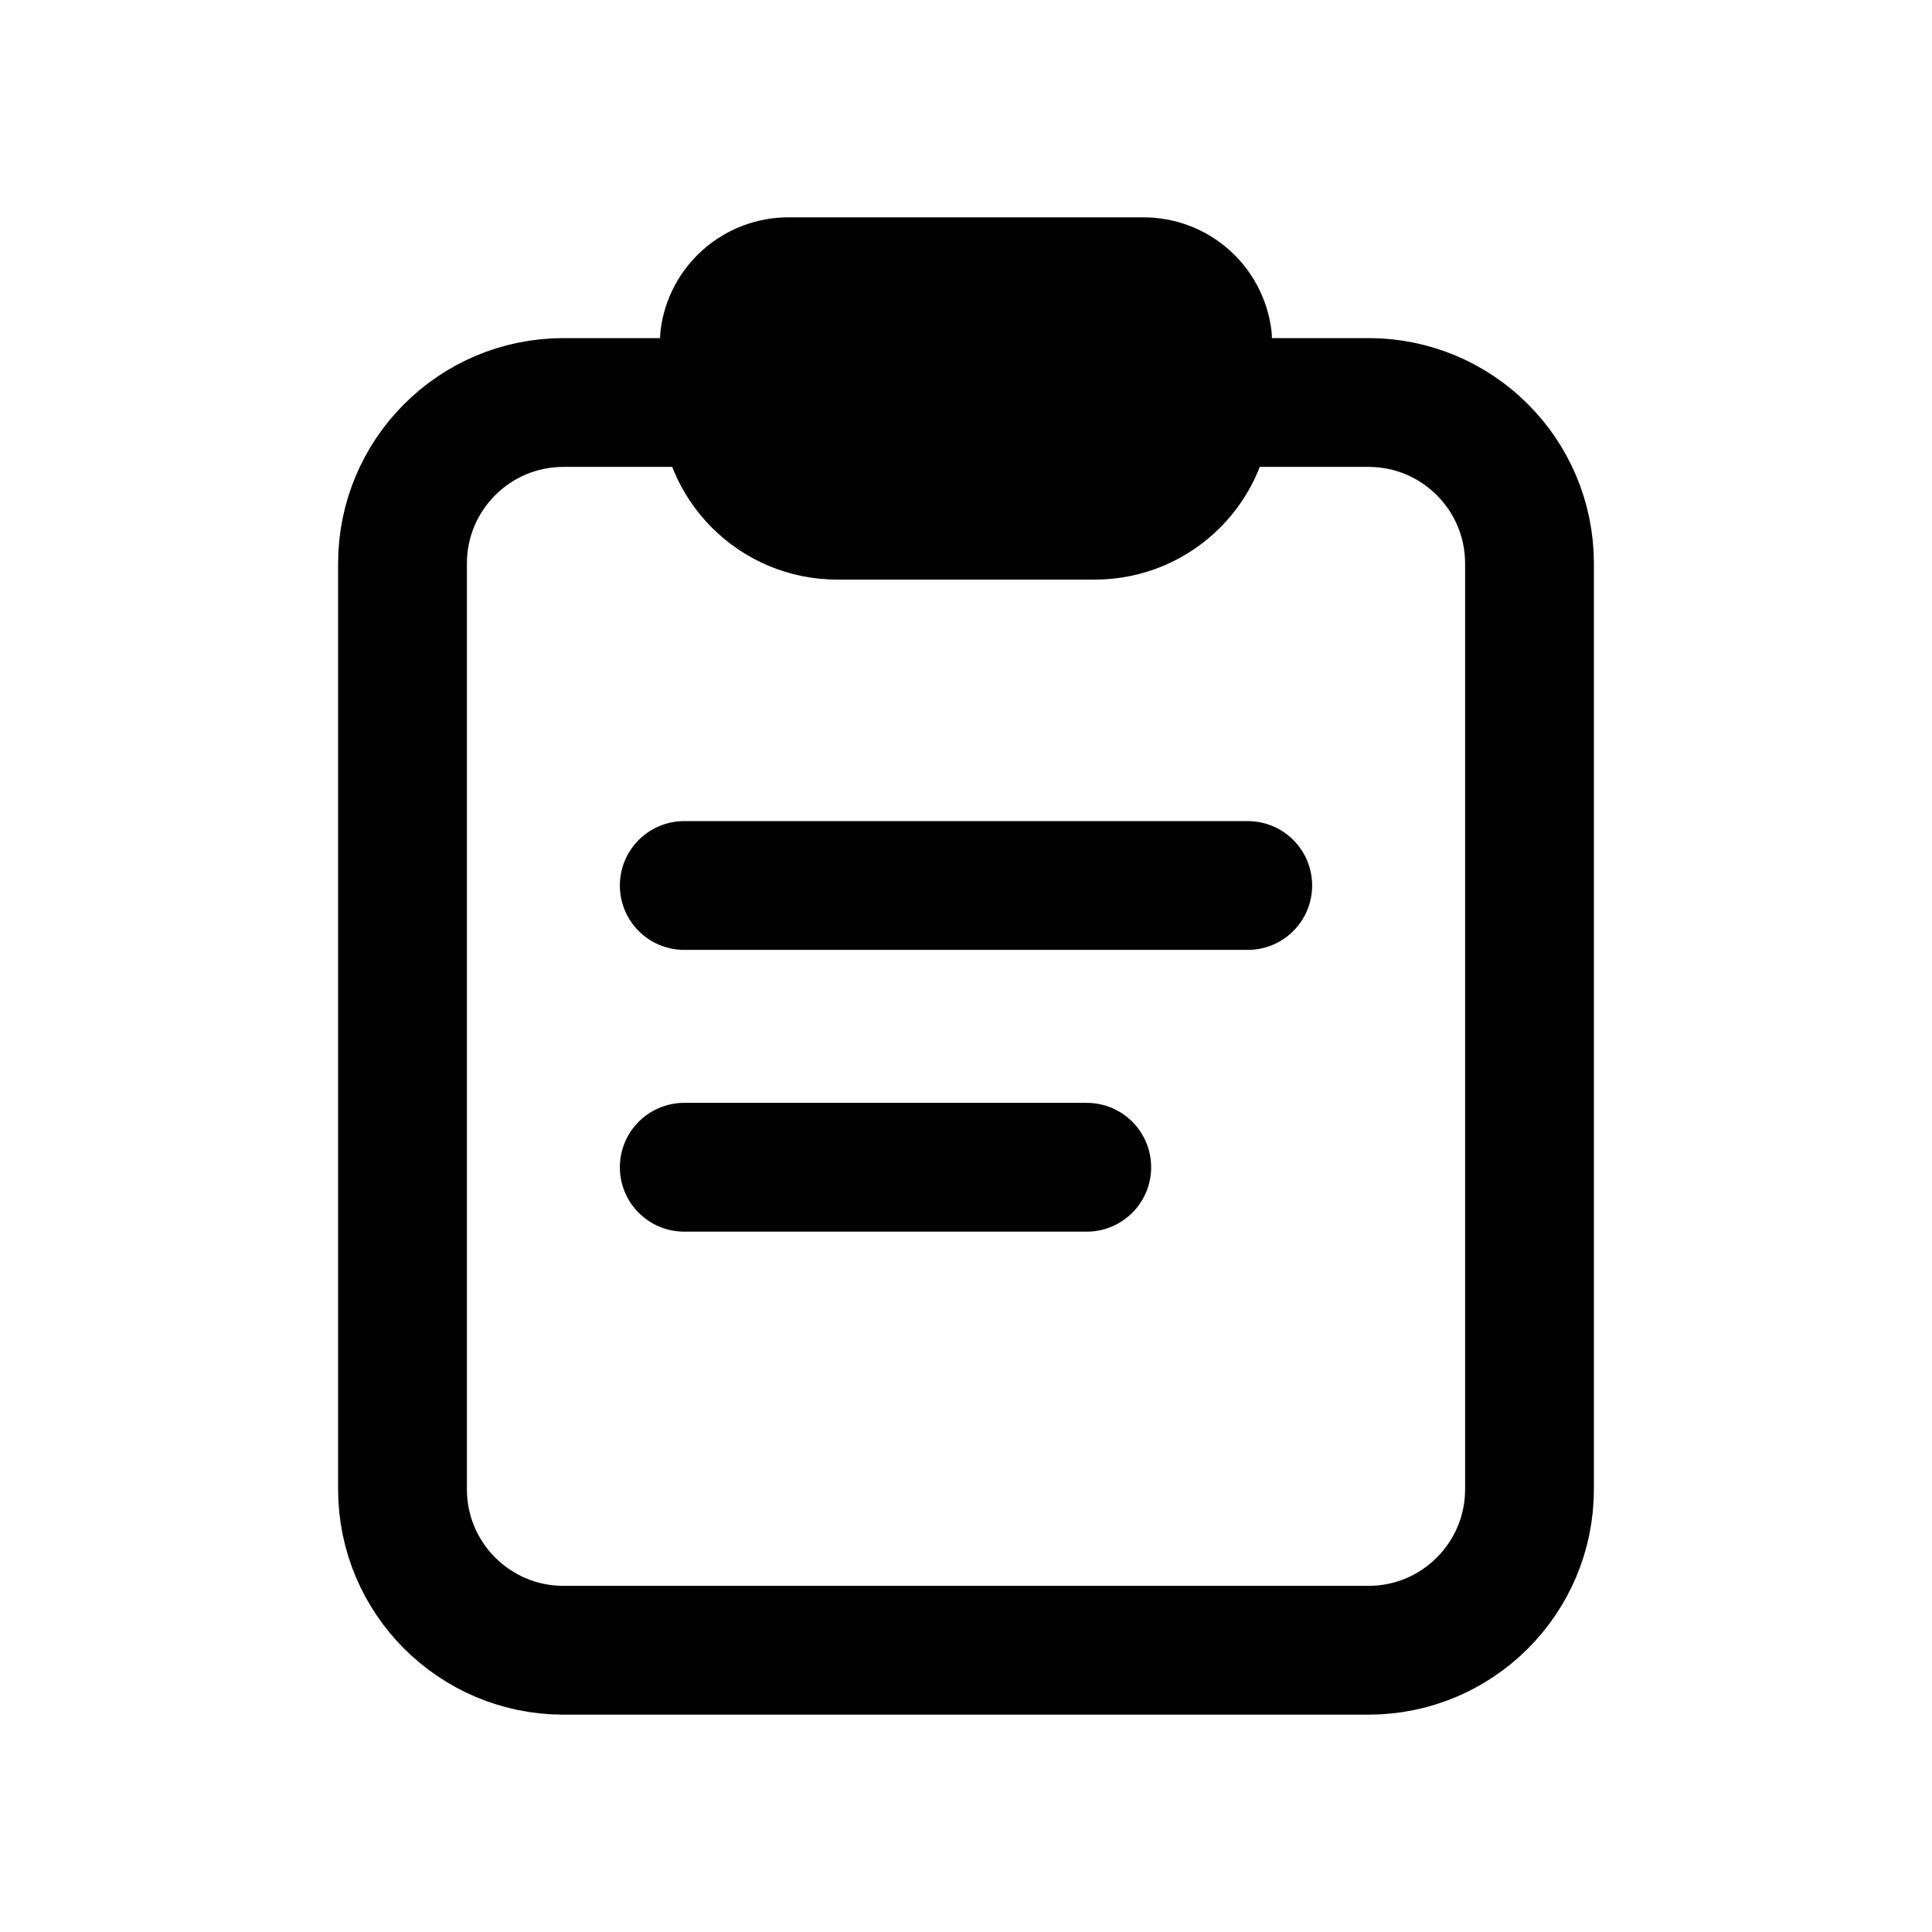
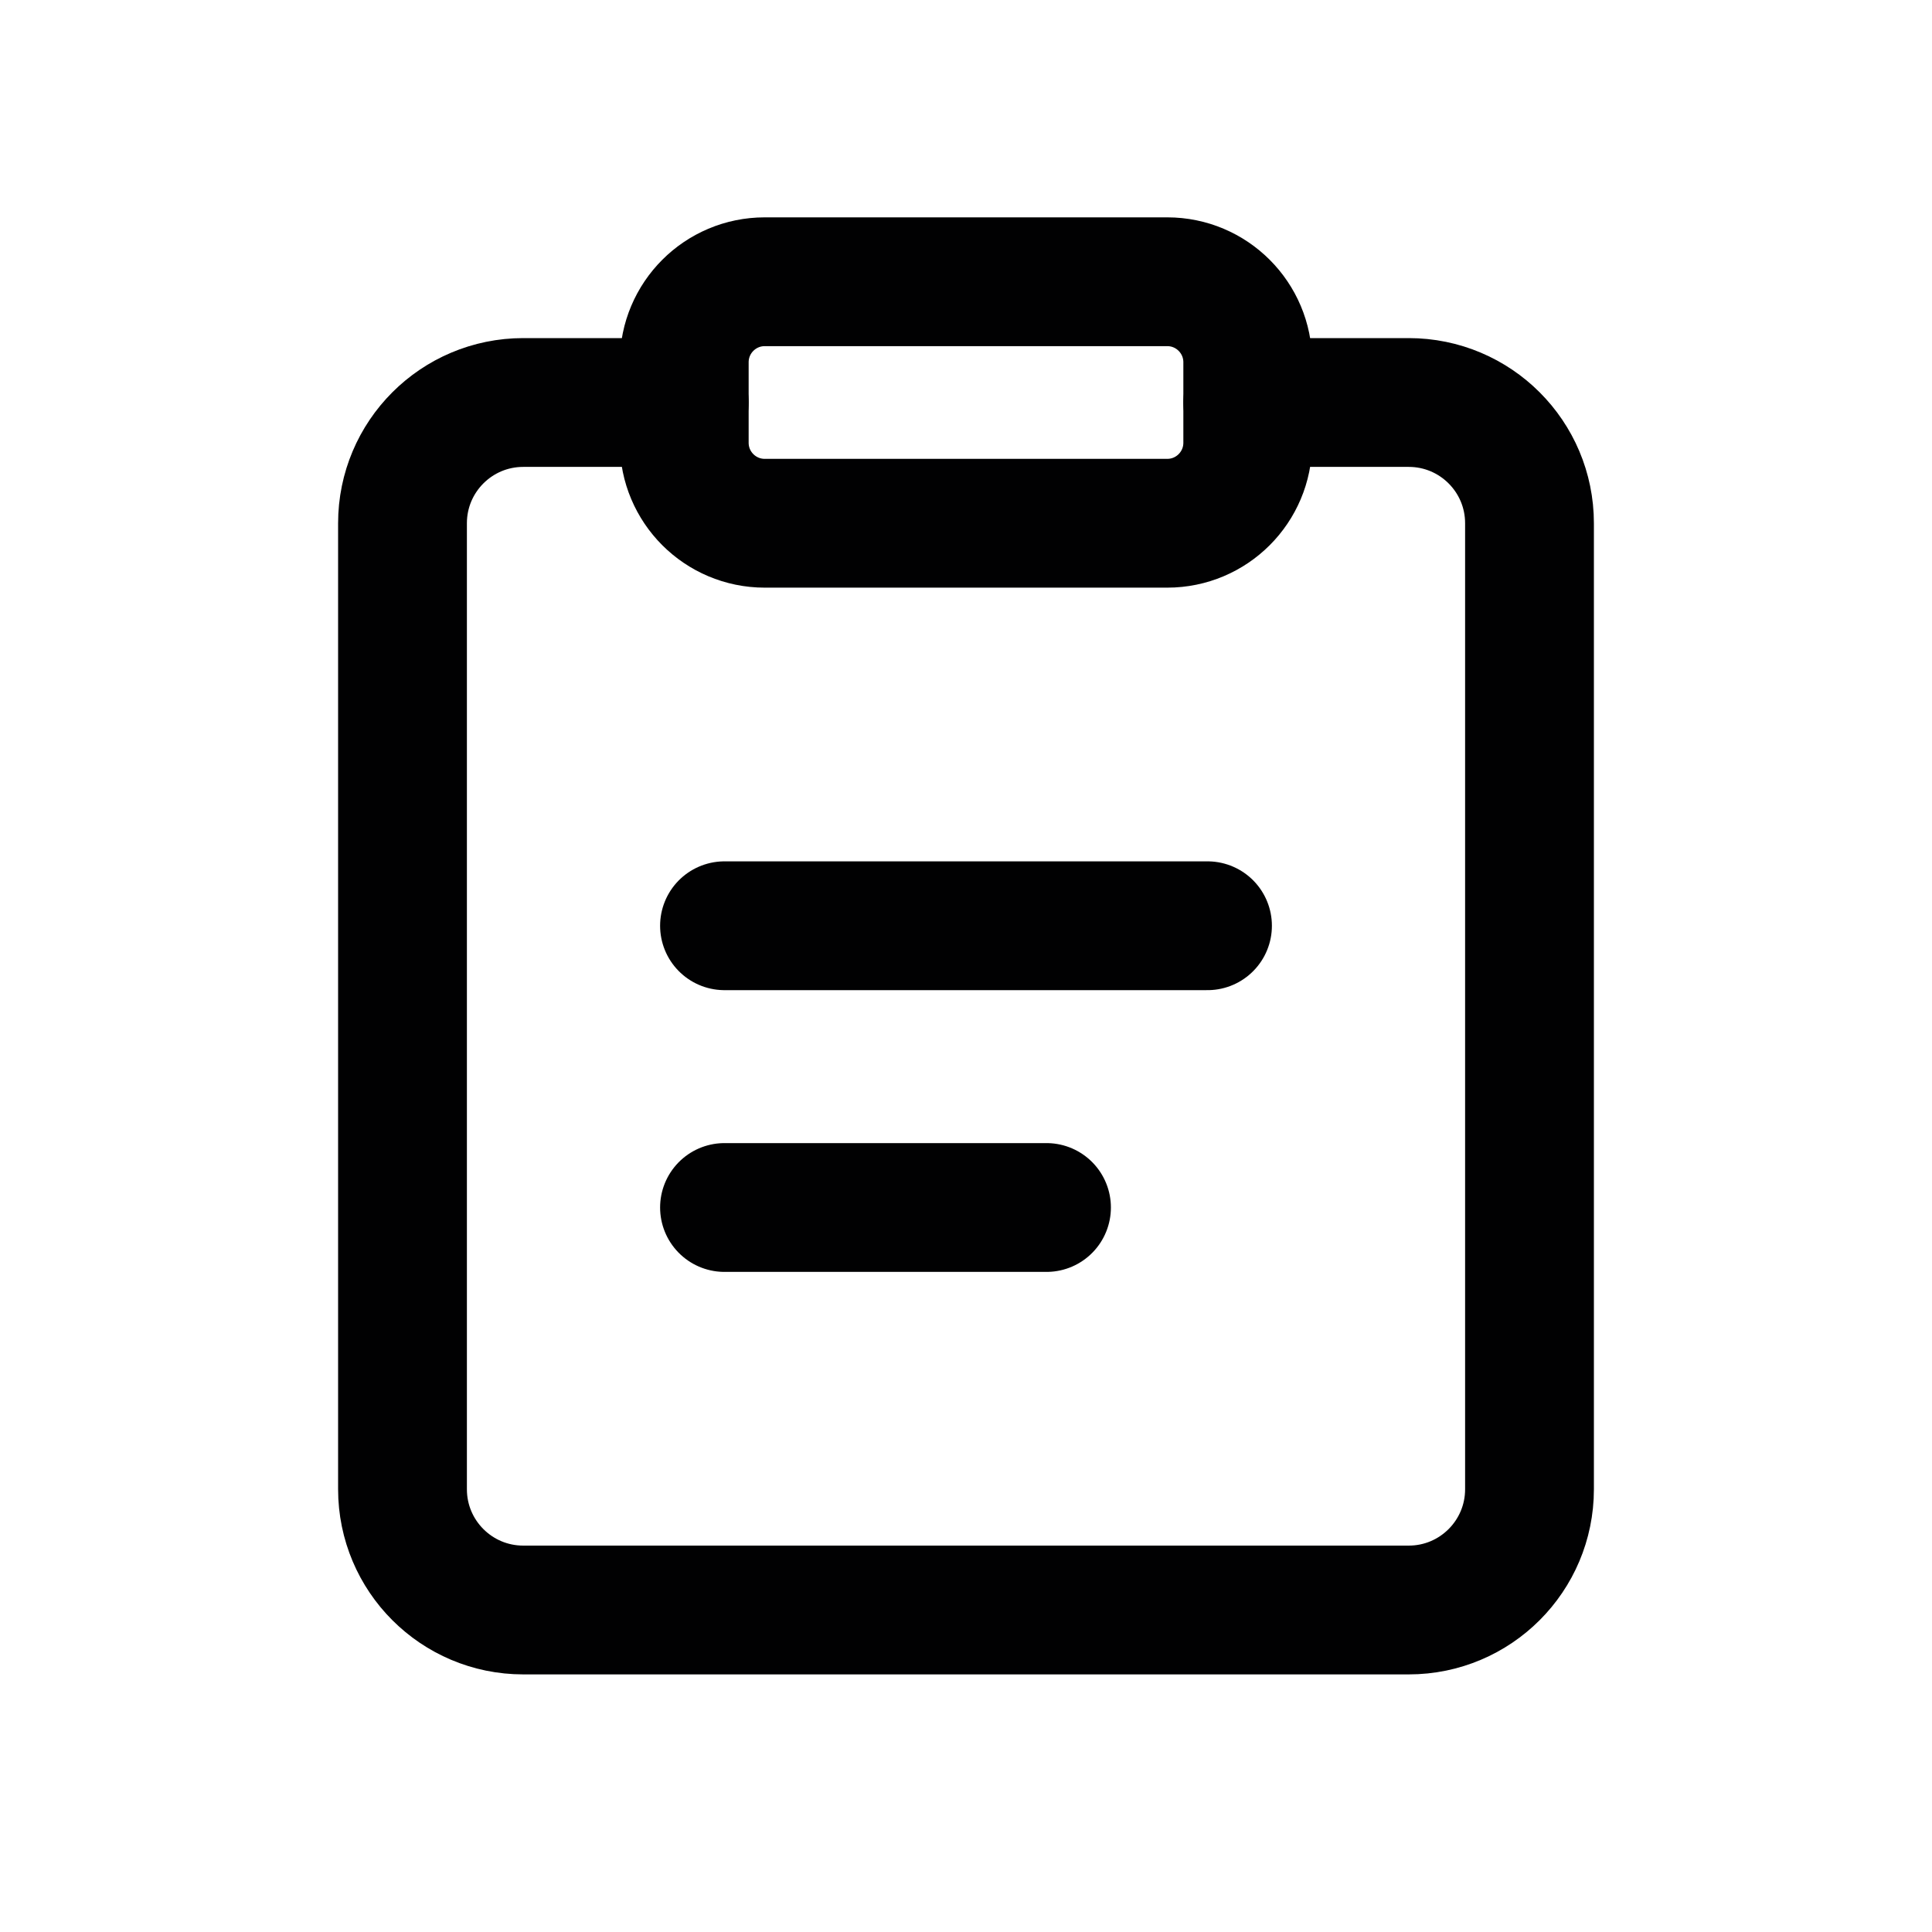
<svg xmlns="http://www.w3.org/2000/svg" width="24" height="24" viewBox="0 0 24 24" fill="none" stroke="#010102" stroke-width="1.6" stroke-linecap="round" stroke-linejoin="round" color="#E8405A">
-   <rect x="5" y="5" width="14" height="15.5" rx="2" />
-   <path d="M9 5V4.2a.8.8 0 0 1 .8-.7h4.4a.8.8 0 0 1 .8.7V5a1.4 1.4 0 0 1-1.4 1.4h-3.2A1.4 1.4 0 0 1 9 5zM8.5 11h7M8.5 14.5h5" />
+   <path d="M8.5,5H6.5a1.5,1.5 0 0,0 -1.5,1.5v12a1.5,1.5 0 0,0 1.5,1.5h11a1.5,1.5 0 0,0 1.5,-1.5v-12A1.5,1.5 0 0,0 17.5,5H15.5" fill="none" stroke="#010102" stroke-width="1.6" stroke-linecap="round" stroke-linejoin="round" />
+   <path d="M9.5,3.5h5a1,1 0 0,1 1,1v1a1,1 0 0,1 -1,1h-5a1,1 0 0,1 -1,-1v-1a1,1 0 0,1 1,-1z" fill="none" stroke="#010102" stroke-width="1.6" stroke-linecap="round" stroke-linejoin="round" />
+   <path d="M9,11.5H15M9,15H13" fill="none" stroke="#010102" stroke-width="1.6" stroke-linecap="round" stroke-linejoin="round" />
</svg>
